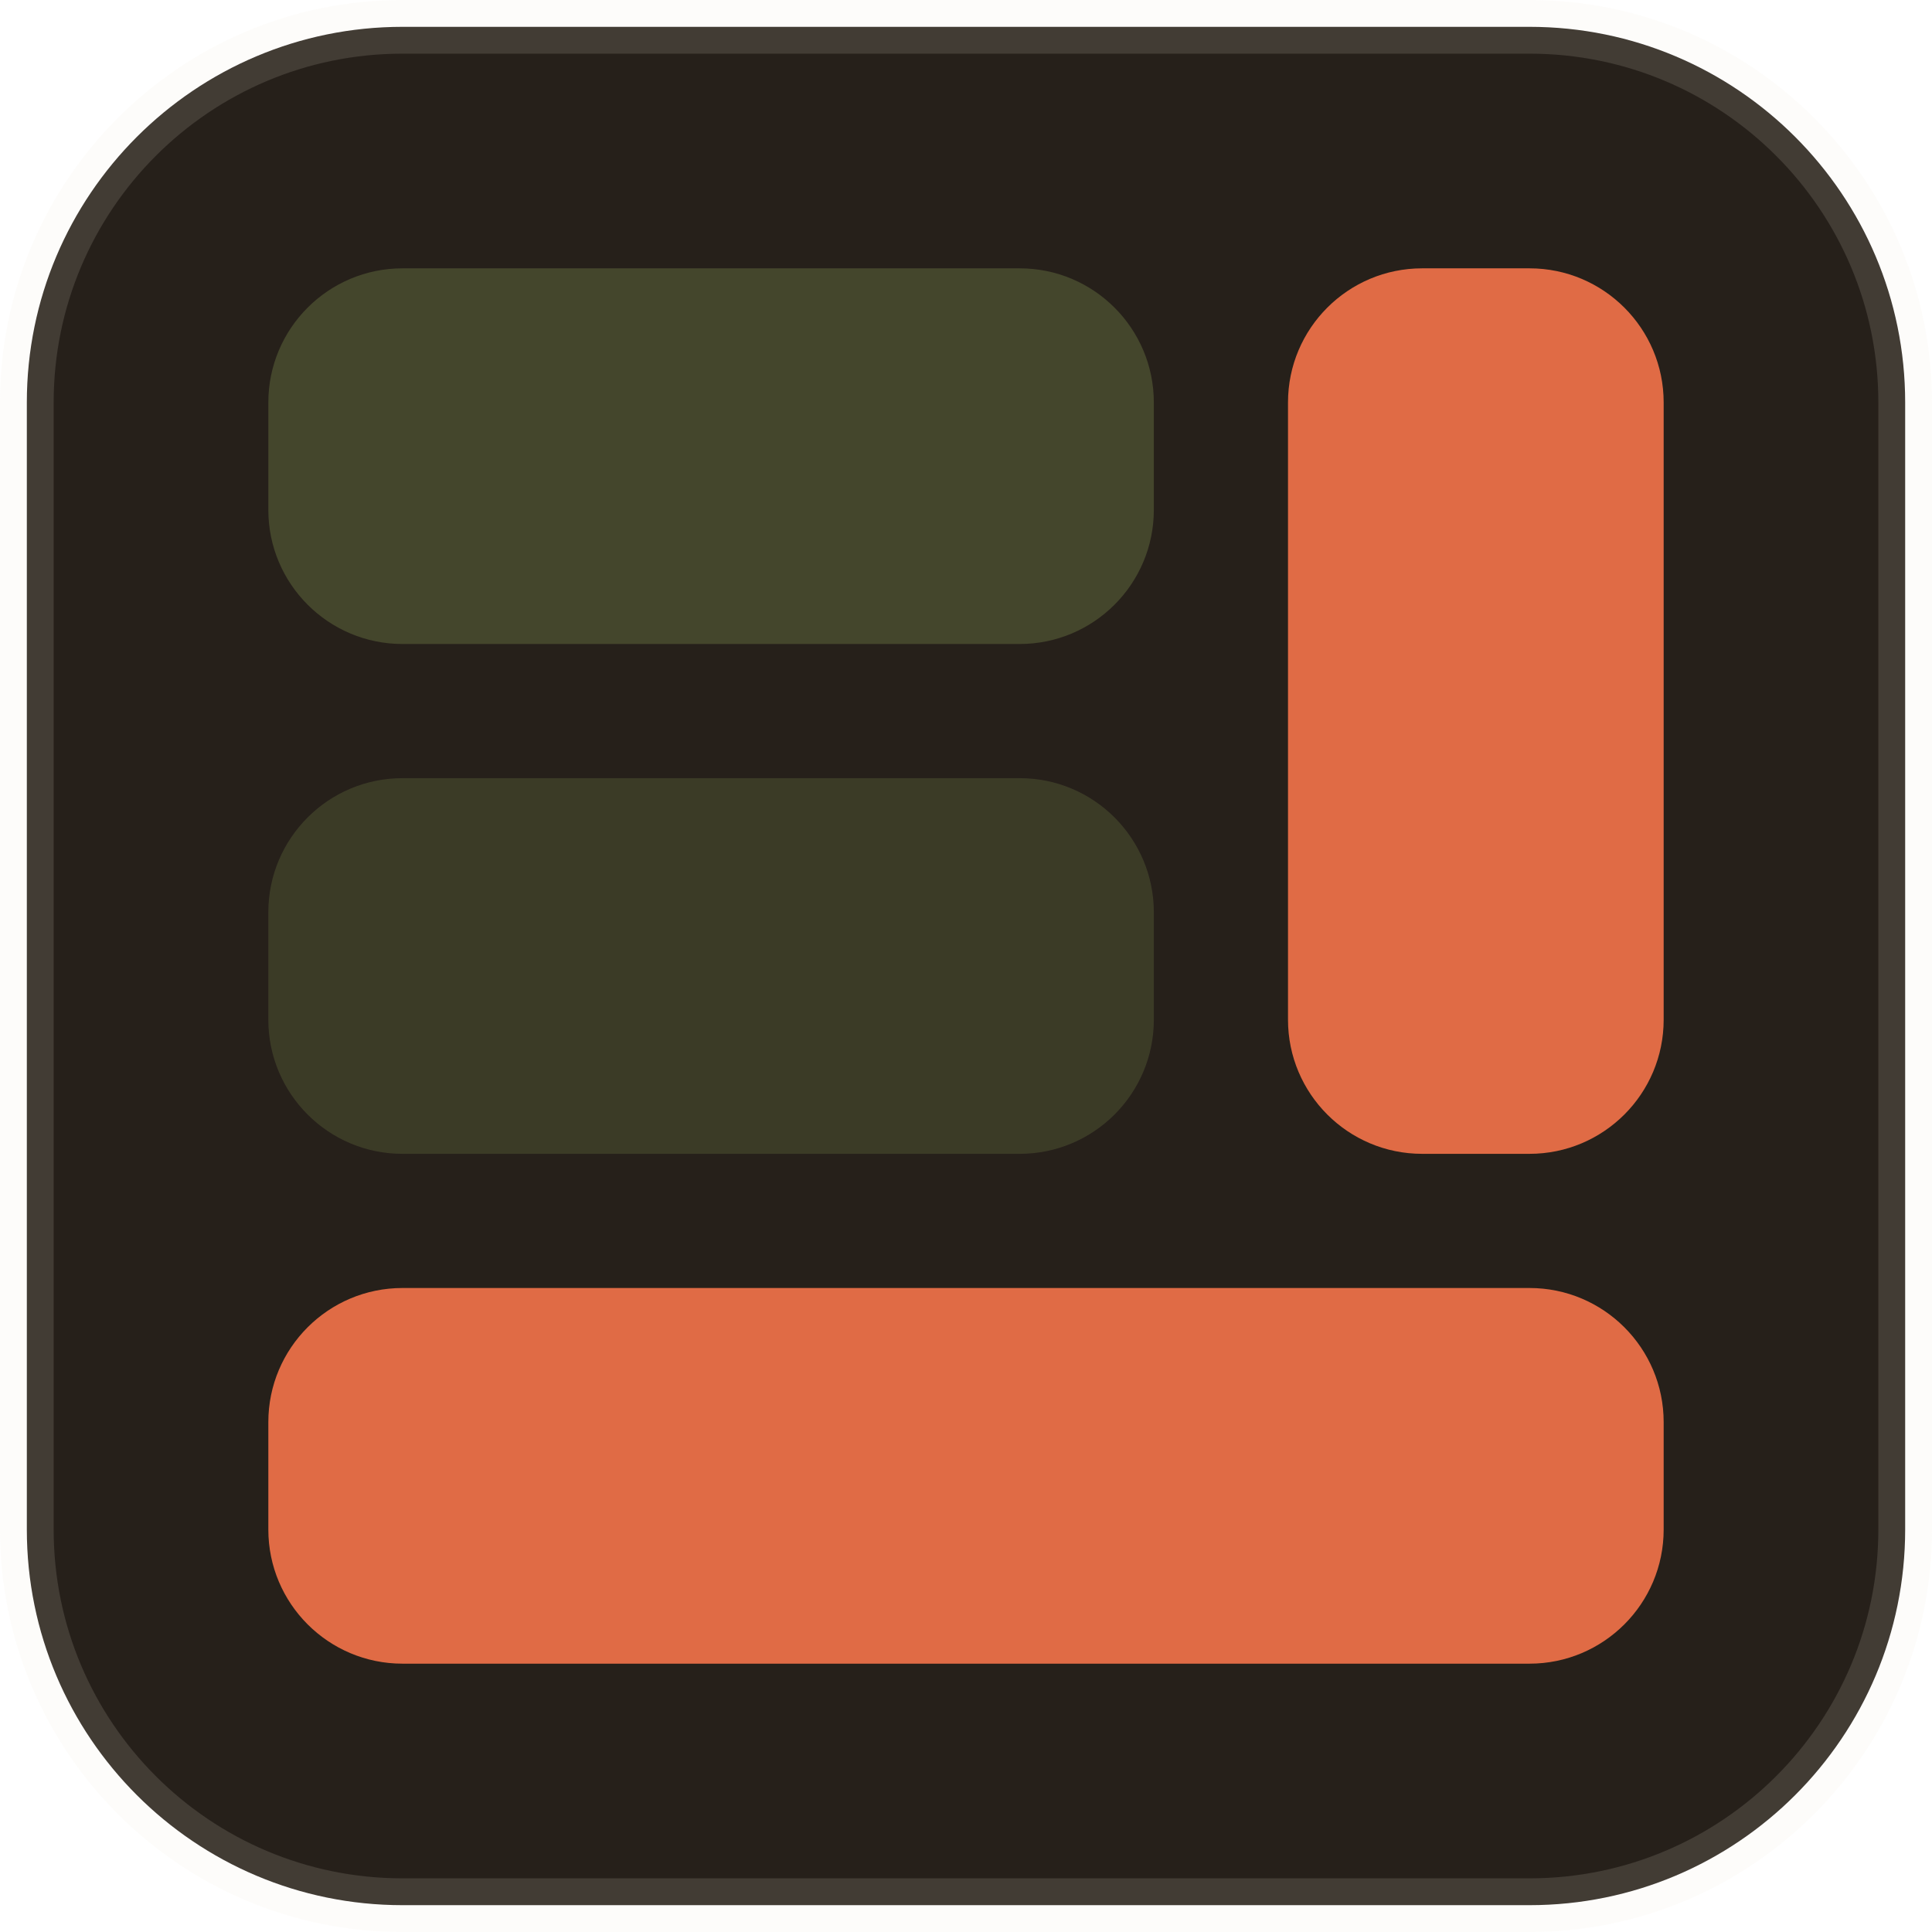
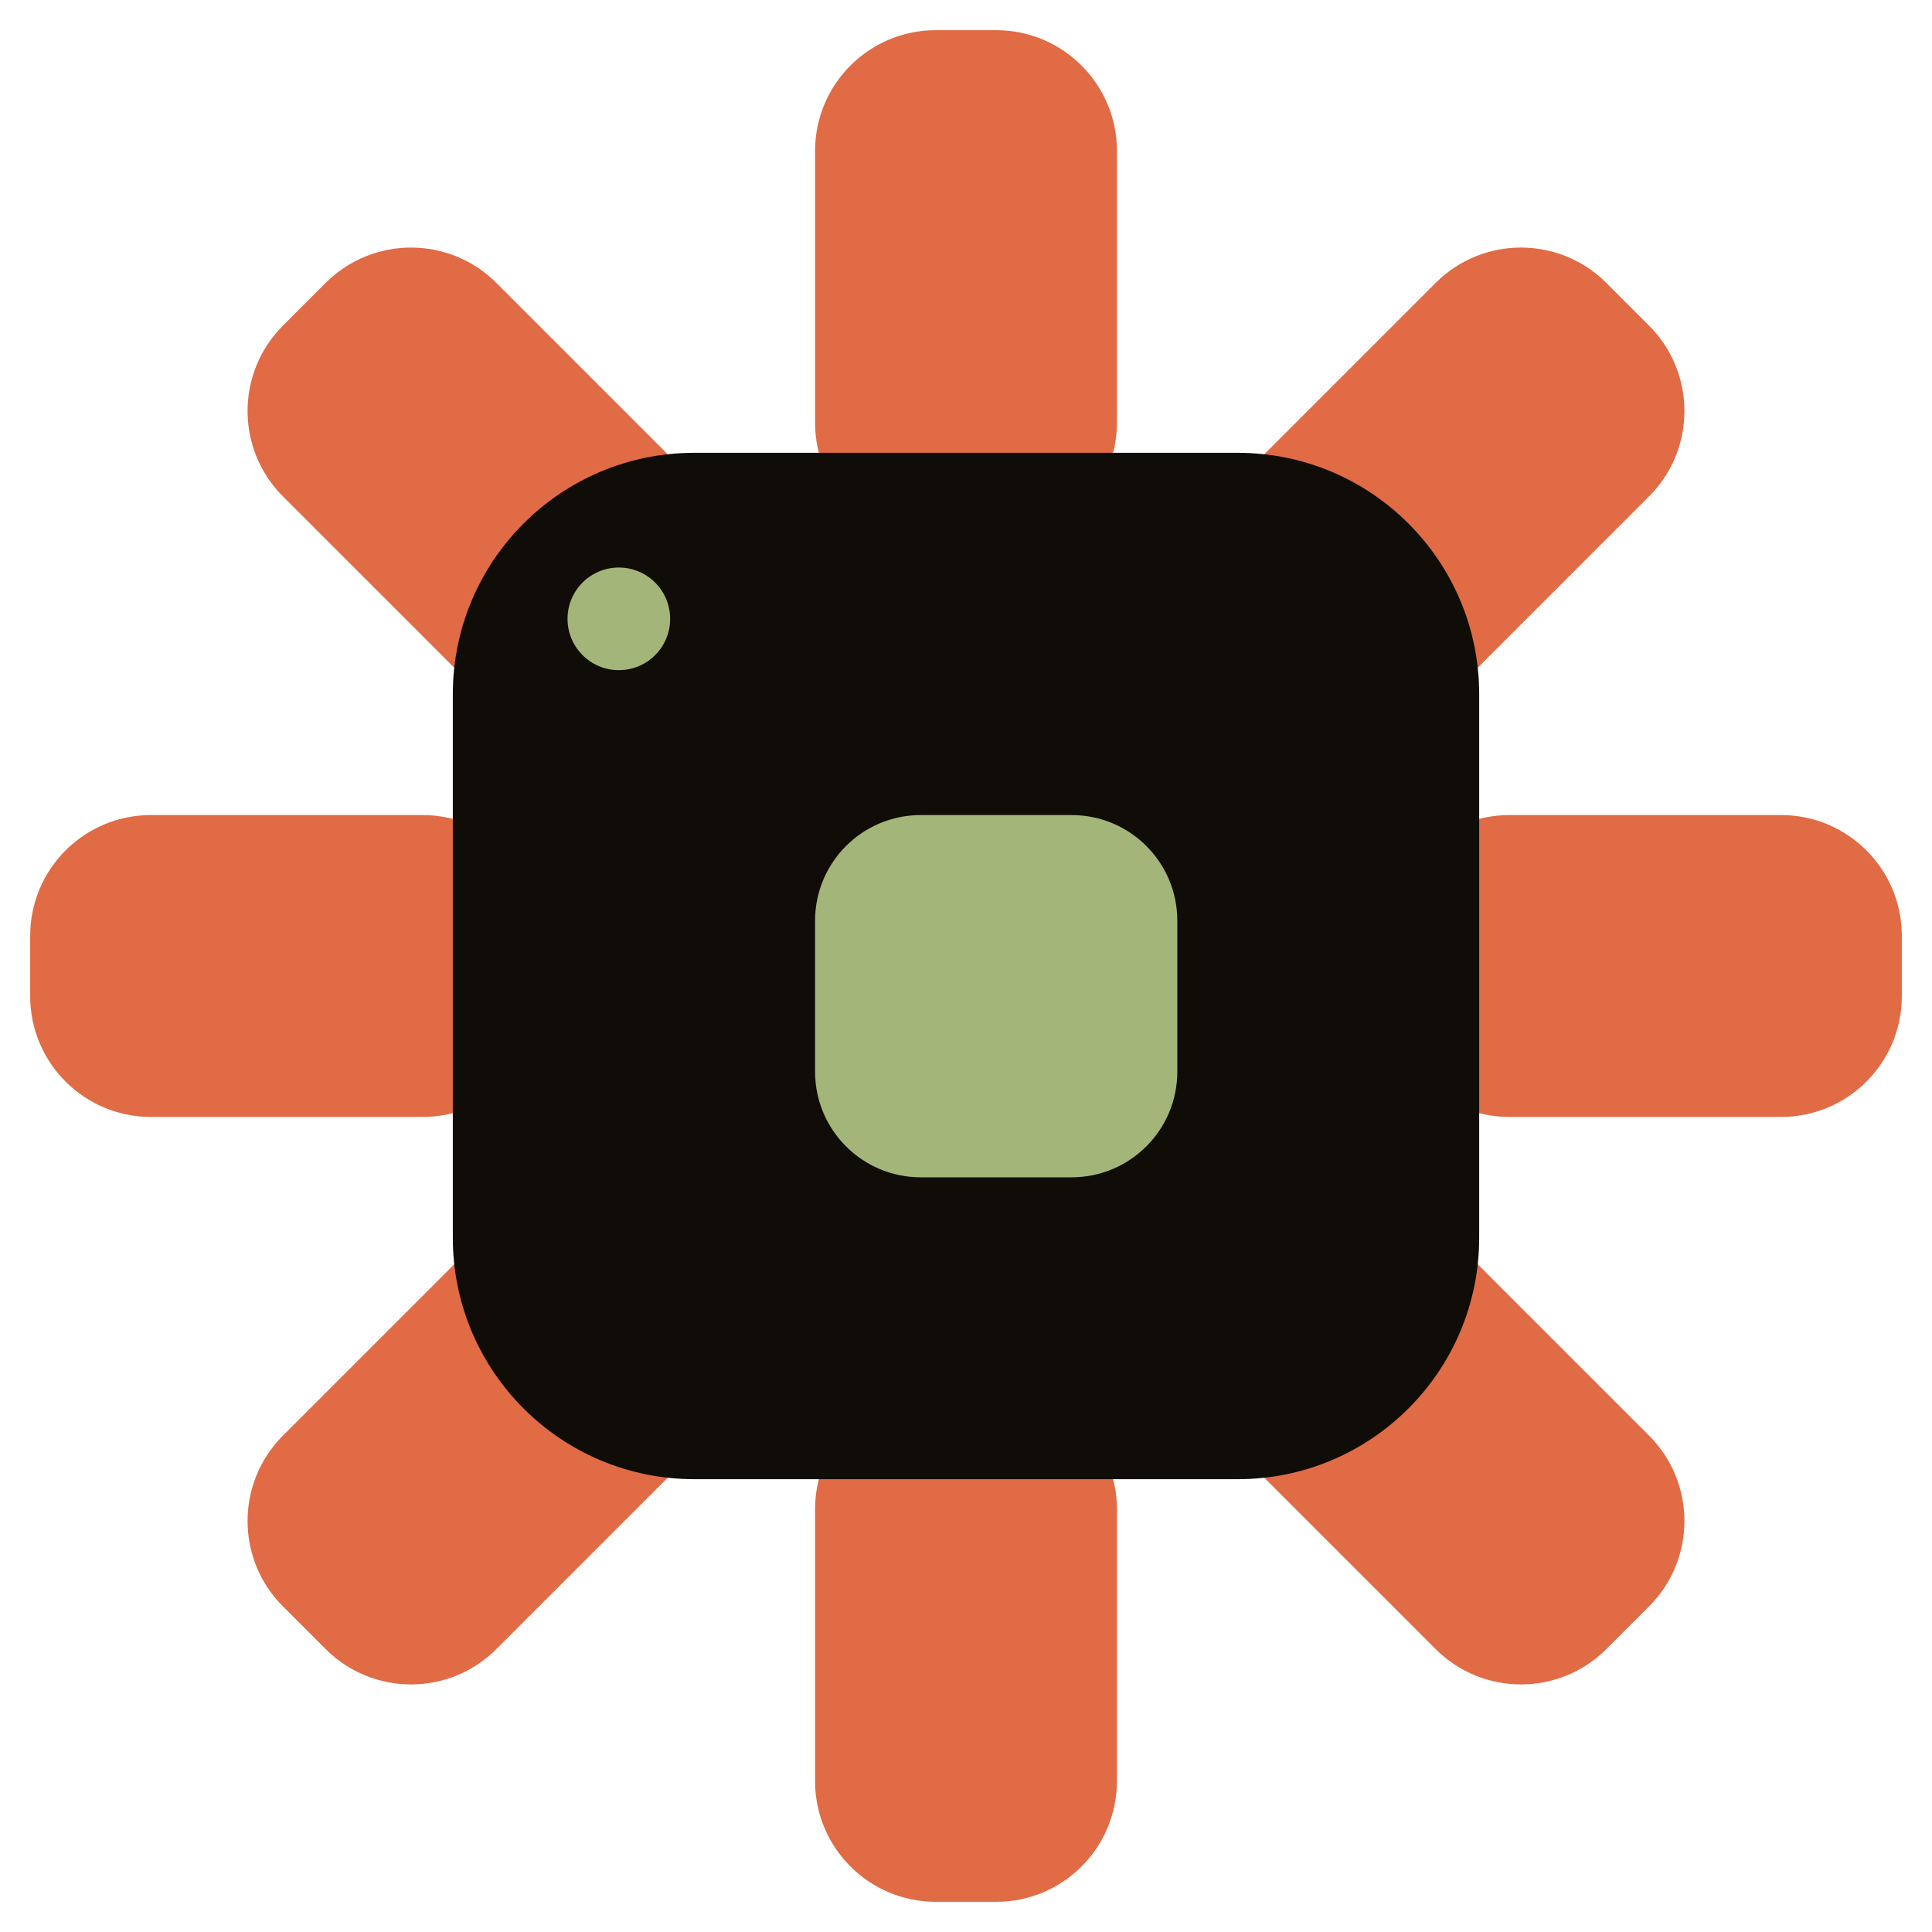
- <svg xmlns="http://www.w3.org/2000/svg" width="36" height="36" viewBox="0 0 36 36">
-   <rect x="0.5" y="0.5" width="35" height="35" rx="7" fill="#26201A" stroke="rgba(237,230,214,.14)" />
-   <rect x="24" y="5" width="7" height="16.5" rx="2.5" fill="#E06B45" />
-   <rect x="5" y="24" width="26" height="7" rx="2.5" fill="#E06B45" />
-   <rect x="5" y="5" width="16.5" height="7" rx="2.5" fill="#7C8C4D" opacity="0.35" />
-   <rect x="5" y="14.5" width="16.5" height="7" rx="2.5" fill="#7C8C4D" opacity="0.25" />
+ <svg xmlns="http://www.w3.org/2000/svg" width="64" height="64" viewBox="0 0 64 64">
+   <g fill="#E06B45">
+     <rect x="27" y="1" width="10" height="17" rx="4" />
+     <rect x="27" y="46" width="10" height="17" rx="4" />
+     <rect x="1" y="27" width="17" height="10" rx="4" />
+     <rect x="46" y="27" width="17" height="10" rx="4" />
+     <rect x="27" y="1" width="10" height="17" rx="4" transform="rotate(45 32 32)" />
+     <rect x="27" y="46" width="10" height="17" rx="4" transform="rotate(45 32 32)" />
+     <rect x="1" y="27" width="17" height="10" rx="4" transform="rotate(45 32 32)" />
+     <rect x="46" y="27" width="17" height="10" rx="4" transform="rotate(45 32 32)" />
+   </g>
+   <rect x="15" y="15" width="34" height="34" rx="8" fill="#100C08" />
+   <rect x="27" y="27" width="12" height="12" rx="3.5" fill="#A3B579" />
+   <circle cx="20.5" cy="20.5" r="1.7" fill="#A3B579" />
</svg>
